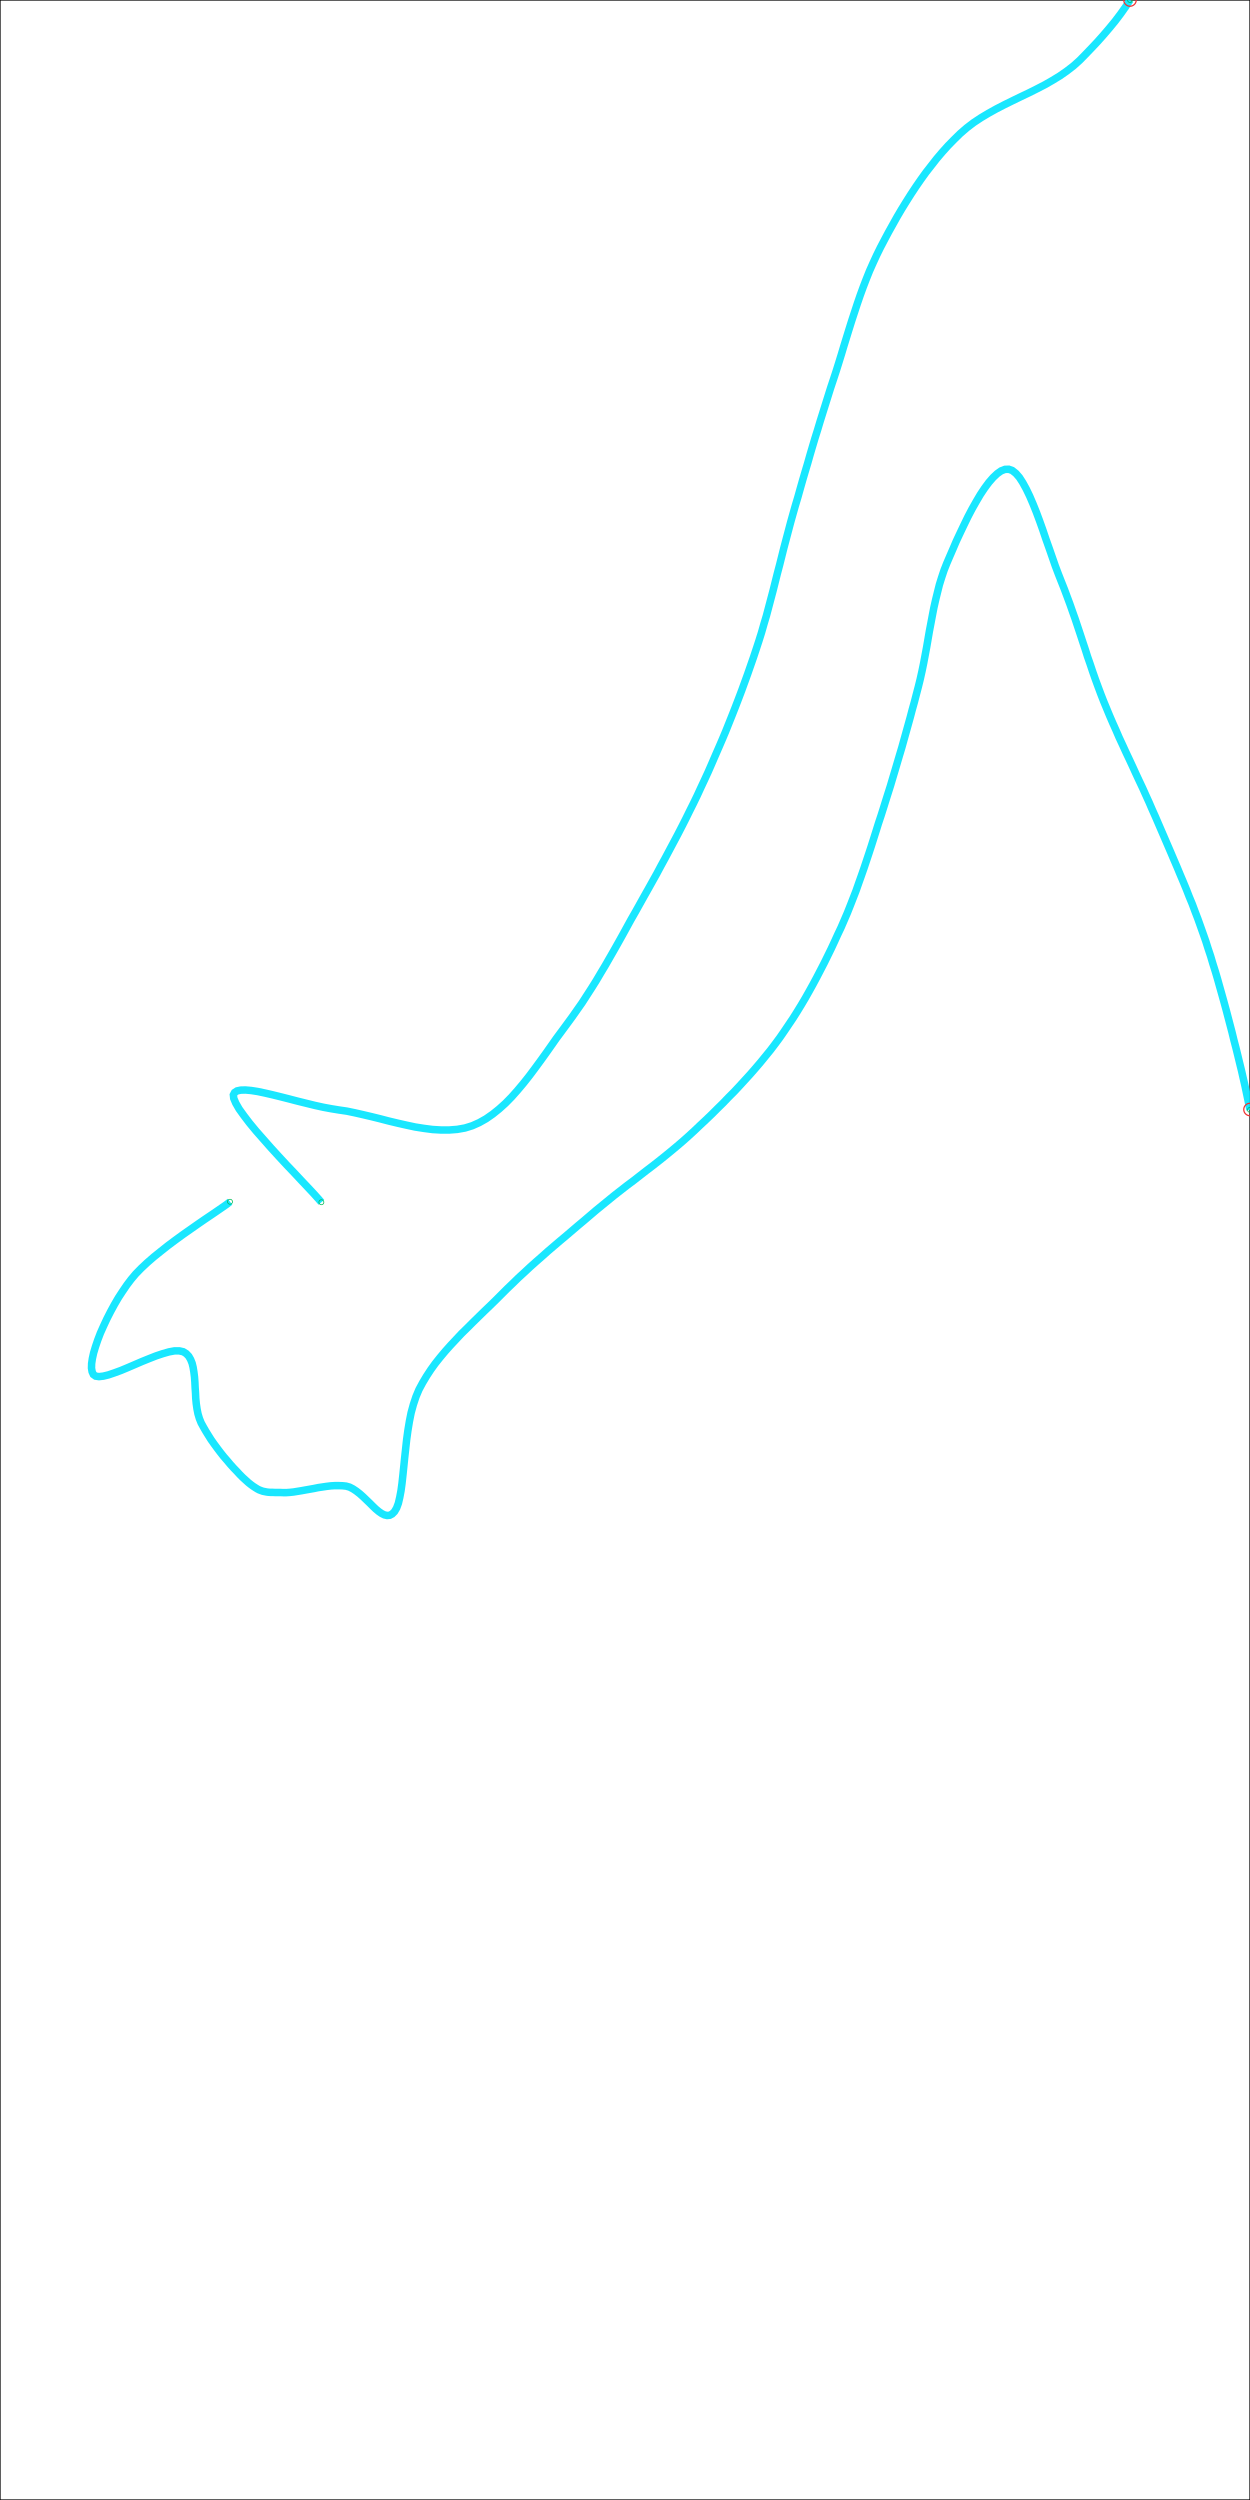
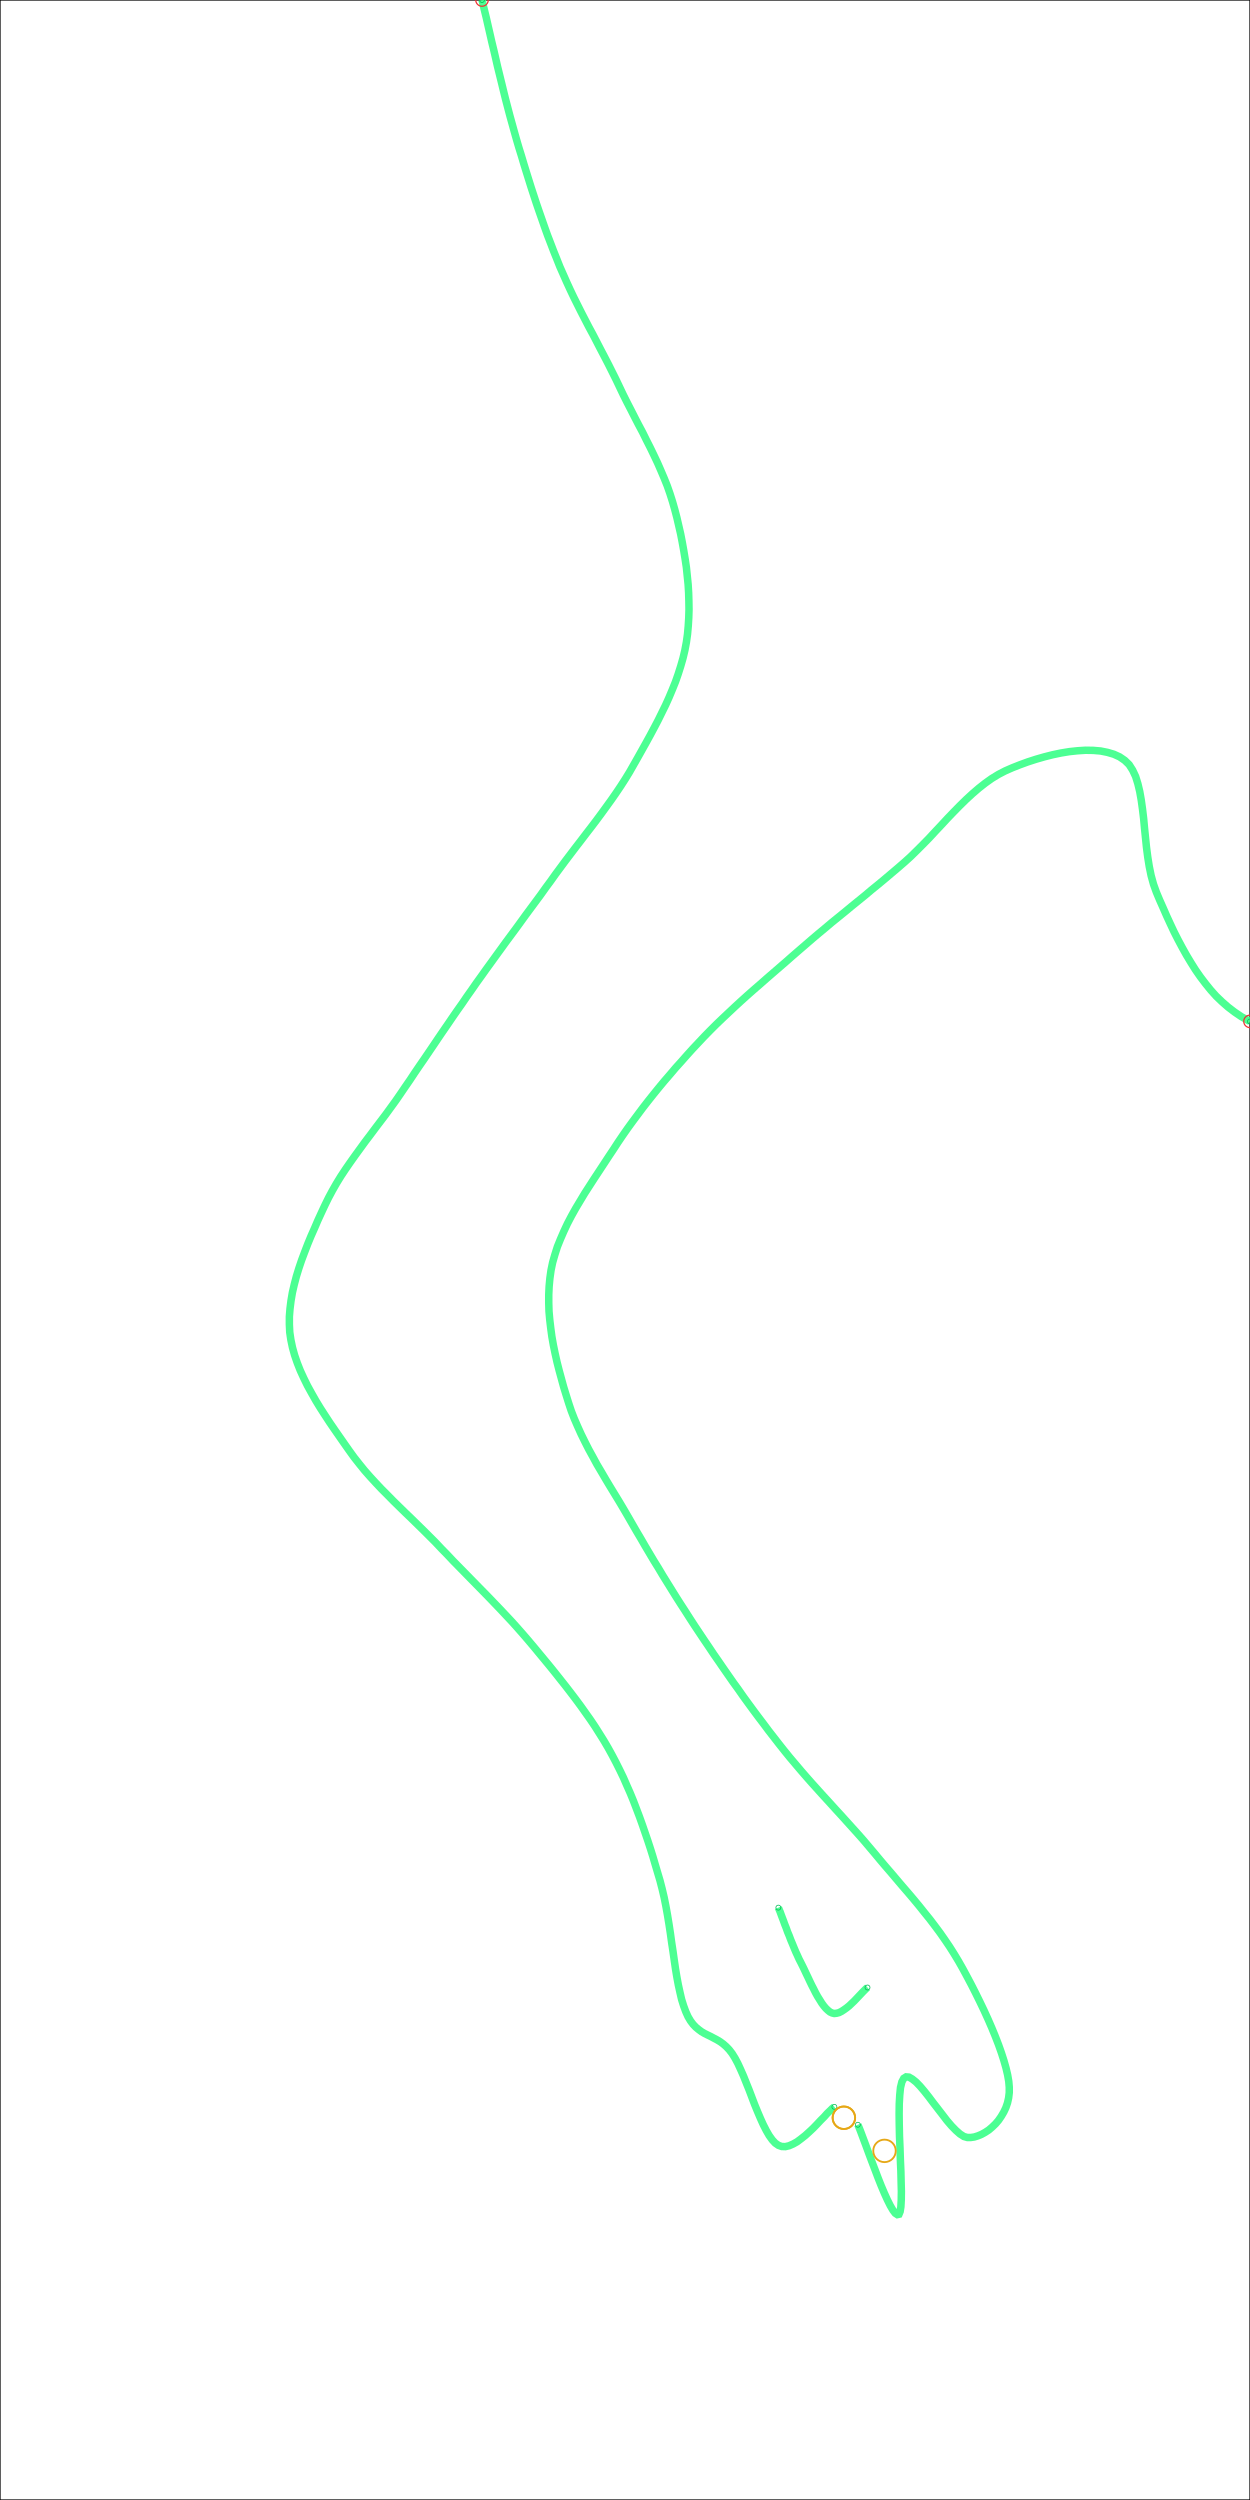
<svg xmlns="http://www.w3.org/2000/svg" width="1000mm" height="2000mm" viewBox="0 0 1000 2000">
  <g id="outline">
    <rect x="0" y="0" width="1000" height="2000" fill="none" stroke="#000" stroke-width="1" />
  </g>
  <g id="channels">
-     <path d="M 904.0 0.0 L 900.6 5.3 L 896.5 11.1 L 892.1 16.9 L 887.5 22.5 L 882.8 28.0 L 878.0 33.4 L 873.2 38.5 L 868.4 43.5 L 863.7 48.3 L 863.7 48.3 L 858.8 52.7 L 853.5 56.8 L 847.9 60.7 L 842.0 64.3 L 835.9 67.8 L 829.5 71.1 L 823.1 74.3 L 816.6 77.4 L 810.0 80.6 L 803.5 83.8 L 797.1 87.1 L 790.8 90.6 L 784.8 94.2 L 778.9 98.1 L 773.4 102.3 L 768.2 106.8 L 768.2 106.8 L 763.3 111.6 L 758.5 116.5 L 753.9 121.6 L 749.4 126.9 L 745.1 132.4 L 740.8 137.9 L 736.7 143.6 L 732.7 149.4 L 728.8 155.3 L 725.0 161.3 L 721.3 167.3 L 717.7 173.4 L 714.3 179.5 L 710.9 185.6 L 707.6 191.8 L 704.4 197.9 L 704.4 197.9 L 701.3 204.2 L 698.4 210.5 L 695.6 216.8 L 693.0 223.3 L 690.5 229.8 L 688.1 236.4 L 685.8 243.1 L 683.6 249.8 L 681.4 256.5 L 679.3 263.2 L 677.2 270.0 L 675.1 276.8 L 673.1 283.5 L 671.0 290.3 L 668.9 297.0 L 666.7 303.7 L 666.7 303.7 L 664.5 310.3 L 662.4 317.0 L 660.3 323.7 L 658.2 330.4 L 656.1 337.1 L 654.1 343.8 L 652.0 350.5 L 650.0 357.2 L 648.0 364.0 L 646.1 370.7 L 644.1 377.4 L 642.1 384.2 L 640.2 390.9 L 638.3 397.7 L 636.3 404.4 L 634.4 411.1 L 634.4 411.1 L 632.5 417.9 L 630.7 424.7 L 628.9 431.5 L 627.1 438.3 L 625.4 445.1 L 623.7 451.9 L 621.9 458.7 L 620.2 465.5 L 618.5 472.3 L 616.7 479.1 L 614.9 485.9 L 613.1 492.7 L 611.1 499.4 L 609.2 506.1 L 607.1 512.8 L 604.9 519.5 L 604.9 519.5 L 602.7 526.1 L 600.4 532.7 L 598.1 539.3 L 595.7 545.9 L 593.3 552.5 L 590.8 559.1 L 588.3 565.6 L 585.7 572.2 L 583.1 578.7 L 580.5 585.2 L 577.8 591.6 L 575.0 598.1 L 572.2 604.5 L 569.4 611.0 L 566.6 617.4 L 563.7 623.7 L 563.7 623.7 L 560.7 630.1 L 557.8 636.4 L 554.7 642.8 L 551.6 649.0 L 548.5 655.3 L 545.3 661.6 L 542.1 667.8 L 538.8 674.0 L 535.5 680.2 L 532.2 686.4 L 528.8 692.6 L 525.5 698.8 L 522.1 704.9 L 518.7 711.0 L 515.2 717.2 L 511.8 723.3 L 511.8 723.3 L 508.4 729.4 L 504.9 735.5 L 501.5 741.7 L 498.1 747.9 L 494.7 754.0 L 491.2 760.2 L 487.7 766.3 L 484.2 772.4 L 480.6 778.4 L 477.0 784.5 L 473.3 790.4 L 469.5 796.3 L 465.7 802.2 L 461.7 807.9 L 457.7 813.6 L 453.6 819.2 L 453.6 819.2 L 449.4 824.9 L 445.1 830.7 L 440.9 836.7 L 436.6 842.8 L 432.2 848.9 L 427.8 854.9 L 423.3 860.9 L 418.7 866.7 L 414.0 872.3 L 409.3 877.6 L 404.4 882.6 L 399.3 887.2 L 394.2 891.3 L 388.9 895.0 L 383.4 898.1 L 377.8 900.6 L 377.8 900.6 L 372.0 902.4 L 365.8 903.5 L 359.4 904.0 L 352.8 904.0 L 346.0 903.6 L 339.1 902.7 L 332.1 901.6 L 325.1 900.1 L 318.0 898.5 L 310.9 896.8 L 304.0 895.0 L 297.1 893.3 L 290.3 891.7 L 283.7 890.2 L 277.4 888.9 L 271.2 888.0 L 271.2 888.0 L 265.1 887.0 L 258.6 885.8 L 251.8 884.3 L 244.9 882.6 L 238.0 880.9 L 231.1 879.1 L 224.4 877.4 L 217.9 875.8 L 211.8 874.4 L 206.1 873.2 L 200.9 872.4 L 196.4 872.0 L 192.6 872.1 L 189.7 872.7 L 187.7 874.0 L 186.7 875.9 L 186.7 875.9 L 187.0 878.7 L 188.6 882.5 L 191.3 887.2 L 195.1 892.5 L 199.6 898.4 L 204.8 904.7 L 210.6 911.3 L 216.6 918.1 L 222.8 924.9 L 229.0 931.6 L 235.1 938.0 L 240.8 944.1 L 246.0 949.6 L 250.6 954.5 L 254.3 958.6 L 257.1 961.8" fill="none" stroke="#00e5ff" stroke-width="6.0" stroke-opacity="0.9" />
-     <path d="M 184.0 961.4 L 181.2 963.6 L 177.6 966.1 L 173.4 969.0 L 168.7 972.2 L 163.5 975.7 L 158.0 979.5 L 152.3 983.5 L 146.3 987.7 L 140.4 992.0 L 134.5 996.4 L 128.7 1001.0 L 123.1 1005.5 L 117.8 1010.1 L 113.0 1014.6 L 108.6 1019.1 L 104.9 1023.5 L 104.9 1023.5 L 101.5 1028.0 L 98.1 1033.0 L 94.7 1038.2 L 91.5 1043.7 L 88.4 1049.4 L 85.5 1055.1 L 82.8 1060.9 L 80.3 1066.5 L 78.2 1072.0 L 76.4 1077.3 L 74.9 1082.3 L 73.9 1086.8 L 73.3 1090.9 L 73.2 1094.5 L 73.7 1097.4 L 74.7 1099.6 L 74.7 1099.6 L 76.5 1100.9 L 79.2 1101.3 L 82.7 1100.9 L 86.8 1099.9 L 91.5 1098.3 L 96.7 1096.4 L 102.2 1094.1 L 107.8 1091.7 L 113.6 1089.2 L 119.3 1086.9 L 124.9 1084.7 L 130.3 1082.9 L 135.2 1081.5 L 139.6 1080.7 L 143.5 1080.7 L 146.6 1081.4 L 146.6 1081.4 L 149.0 1082.9 L 151.0 1085.0 L 152.5 1087.6 L 153.7 1090.6 L 154.5 1093.9 L 155.1 1097.6 L 155.6 1101.6 L 155.9 1105.7 L 156.1 1110.0 L 156.4 1114.3 L 156.6 1118.7 L 157.0 1122.9 L 157.6 1127.1 L 158.4 1131.1 L 159.5 1134.8 L 160.9 1138.3 L 160.9 1138.3 L 162.7 1141.6 L 164.6 1144.9 L 166.7 1148.3 L 168.9 1151.8 L 171.3 1155.2 L 173.8 1158.6 L 176.3 1161.9 L 178.9 1165.2 L 181.6 1168.3 L 184.2 1171.4 L 186.8 1174.3 L 189.4 1177.0 L 191.8 1179.6 L 194.2 1182.0 L 196.5 1184.1 L 198.6 1186.0 L 198.6 1186.0 L 200.6 1187.6 L 202.5 1189.0 L 204.2 1190.1 L 205.8 1191.1 L 207.3 1191.9 L 208.9 1192.5 L 210.3 1193.0 L 211.8 1193.3 L 213.3 1193.6 L 214.9 1193.8 L 216.5 1193.9 L 218.3 1193.9 L 220.1 1194.0 L 222.1 1194.0 L 224.2 1194.0 L 226.6 1194.1 L 226.6 1194.1 L 229.1 1194.1 L 231.9 1193.9 L 234.8 1193.6 L 237.9 1193.1 L 241.0 1192.6 L 244.3 1192.0 L 247.7 1191.4 L 251.1 1190.8 L 254.5 1190.1 L 257.9 1189.6 L 261.3 1189.1 L 264.6 1188.7 L 267.9 1188.5 L 271.0 1188.5 L 274.0 1188.6 L 276.9 1188.9 L 276.9 1188.9 L 279.7 1189.7 L 282.4 1191.1 L 285.1 1192.9 L 287.8 1195.0 L 290.5 1197.4 L 293.1 1199.9 L 295.7 1202.4 L 298.2 1204.9 L 300.6 1207.2 L 303.0 1209.2 L 305.3 1210.8 L 307.5 1211.9 L 309.7 1212.4 L 311.8 1212.2 L 313.7 1211.2 L 315.6 1209.3 L 315.6 1209.3 L 317.3 1206.4 L 318.7 1202.6 L 319.8 1197.9 L 320.8 1192.6 L 321.6 1186.7 L 322.3 1180.3 L 323.0 1173.5 L 323.7 1166.5 L 324.5 1159.2 L 325.3 1151.8 L 326.3 1144.5 L 327.5 1137.2 L 328.9 1130.2 L 330.7 1123.6 L 332.8 1117.3 L 335.2 1111.6 L 335.2 1111.6 L 338.1 1106.2 L 341.2 1101.0 L 344.6 1095.8 L 348.2 1090.8 L 352.1 1085.9 L 356.2 1081.0 L 360.4 1076.3 L 364.8 1071.6 L 369.2 1066.9 L 373.8 1062.4 L 378.4 1057.8 L 383.0 1053.3 L 387.6 1048.8 L 392.2 1044.4 L 396.8 1039.9 L 401.3 1035.4 L 401.3 1035.4 L 405.7 1031.0 L 410.3 1026.6 L 414.8 1022.2 L 419.5 1017.9 L 424.1 1013.6 L 428.8 1009.4 L 433.6 1005.2 L 438.3 1001.0 L 443.1 996.9 L 447.9 992.8 L 452.8 988.7 L 457.6 984.6 L 462.4 980.5 L 467.3 976.4 L 472.1 972.3 L 476.9 968.2 L 476.9 968.2 L 481.8 964.2 L 486.7 960.2 L 491.6 956.2 L 496.6 952.3 L 501.6 948.4 L 506.7 944.6 L 511.7 940.7 L 516.7 936.8 L 521.7 933.0 L 526.7 929.1 L 531.7 925.1 L 536.6 921.1 L 541.4 917.1 L 546.2 913.0 L 550.9 908.8 L 555.6 904.5 L 555.6 904.5 L 560.1 900.2 L 564.7 895.9 L 569.3 891.5 L 573.8 887.0 L 578.3 882.6 L 582.7 878.0 L 587.2 873.5 L 591.5 868.9 L 595.8 864.2 L 600.1 859.5 L 604.2 854.8 L 608.3 850.0 L 612.3 845.1 L 616.3 840.2 L 620.1 835.2 L 623.8 830.2 L 623.8 830.2 L 627.4 825.0 L 630.9 819.8 L 634.4 814.6 L 637.8 809.2 L 641.1 803.8 L 644.3 798.4 L 647.4 792.9 L 650.5 787.3 L 653.5 781.7 L 656.4 776.1 L 659.3 770.5 L 662.1 764.8 L 664.9 759.1 L 667.6 753.3 L 670.2 747.6 L 672.9 741.9 L 672.9 741.9 L 675.4 736.1 L 677.9 730.3 L 680.2 724.5 L 682.5 718.6 L 684.8 712.7 L 686.9 706.7 L 689.0 700.8 L 691.1 694.8 L 693.1 688.8 L 695.1 682.8 L 697.1 676.7 L 699.0 670.7 L 700.9 664.7 L 702.8 658.6 L 704.8 652.6 L 706.7 646.6 L 706.7 646.6 L 708.6 640.5 L 710.5 634.5 L 712.4 628.5 L 714.2 622.4 L 716.0 616.4 L 717.8 610.3 L 719.6 604.2 L 721.4 598.2 L 723.1 592.1 L 724.8 586.0 L 726.5 579.9 L 728.2 573.8 L 729.8 567.7 L 731.5 561.6 L 733.1 555.4 L 734.7 549.3 L 734.7 549.3 L 736.2 543.2 L 737.6 536.9 L 738.9 530.6 L 740.1 524.2 L 741.3 517.8 L 742.4 511.4 L 743.5 505.0 L 744.7 498.7 L 745.9 492.3 L 747.1 486.1 L 748.5 479.9 L 750.0 473.8 L 751.5 467.8 L 753.3 462.0 L 755.2 456.3 L 757.4 450.7 L 757.4 450.7 L 759.8 445.1 L 762.4 439.1 L 765.1 432.8 L 768.1 426.4 L 771.2 419.9 L 774.3 413.5 L 777.6 407.2 L 781.0 401.2 L 784.3 395.6 L 787.7 390.5 L 791.1 385.9 L 794.5 382.0 L 797.8 378.9 L 800.9 376.7 L 804.0 375.5 L 807.0 375.4 L 807.0 375.4 L 809.8 376.4 L 812.7 378.7 L 815.5 381.9 L 818.2 386.1 L 821.0 391.2 L 823.7 396.8 L 826.4 403.1 L 829.1 409.8 L 831.7 416.8 L 834.3 424.1 L 836.8 431.5 L 839.4 438.8 L 841.9 446.0 L 844.3 452.9 L 846.8 459.5 L 849.2 465.6 L 849.2 465.6 L 851.5 471.4 L 853.7 477.3 L 855.9 483.2 L 858.0 489.2 L 860.1 495.1 L 862.1 501.1 L 864.1 507.1 L 866.1 513.2 L 868.1 519.2 L 870.0 525.2 L 872.1 531.2 L 874.1 537.2 L 876.2 543.2 L 878.4 549.2 L 880.6 555.1 L 882.9 561.0 L 882.9 561.0 L 885.3 566.8 L 887.7 572.6 L 890.2 578.4 L 892.8 584.2 L 895.3 590.0 L 898.0 595.8 L 900.6 601.5 L 903.3 607.2 L 906.0 613.0 L 908.6 618.7 L 911.3 624.5 L 914.0 630.2 L 916.6 636.0 L 919.2 641.7 L 921.7 647.5 L 924.3 653.3 L 924.3 653.3 L 926.8 659.1 L 929.3 664.9 L 931.8 670.7 L 934.3 676.5 L 936.8 682.3 L 939.3 688.2 L 941.8 694.0 L 944.2 699.8 L 946.7 705.7 L 949.1 711.5 L 951.4 717.4 L 953.8 723.2 L 956.0 729.1 L 958.3 735.1 L 960.4 741.0 L 962.5 746.9 L 962.5 746.9 L 964.6 752.9 L 966.5 758.9 L 968.5 764.9 L 970.3 771.0 L 972.2 777.0 L 974.0 783.1 L 975.7 789.2 L 977.4 795.2 L 979.1 801.3 L 980.8 807.5 L 982.4 813.6 L 984.0 819.7 L 985.6 825.8 L 987.1 832.0 L 988.7 838.1 L 990.2 844.2 L 990.2 844.2 L 991.7 850.4 L 993.2 856.5 L 994.6 862.7 L 996.0 868.8 L 997.3 875.0 L 998.6 881.2 L 999.9 887.4 L 1000.0 887.9" fill="none" stroke="#00e5ff" stroke-width="6.0" stroke-opacity="0.9" />
+     <path d="M 385.6 0.0 L 385.8 0.7 L 387.3 7.2 L 387.3 7.2 L 388.9 13.7 L 390.4 20.3 L 391.9 26.8 L 393.4 33.4 L 395.0 40.0 L 396.5 46.5 L 398.0 53.1 L 399.6 59.6 L 401.2 66.1 L 402.8 72.7 L 404.4 79.2 L 406.1 85.7 L 407.8 92.2 L 409.6 98.7 L 411.4 105.2 L 413.2 111.6 L 413.2 111.6 L 415.1 118.1 L 417.1 124.5 L 419.0 130.9 L 421.0 137.4 L 423.0 143.8 L 425.0 150.2 L 427.1 156.6 L 429.2 163.0 L 431.4 169.4 L 433.6 175.7 L 435.8 182.0 L 438.1 188.4 L 440.5 194.6 L 442.9 200.9 L 445.4 207.1 L 447.9 213.4 L 447.9 213.4 L 450.6 219.5 L 453.3 225.6 L 456.1 231.7 L 459.0 237.8 L 462.0 243.8 L 465.0 249.8 L 468.1 255.8 L 471.2 261.8 L 474.4 267.7 L 477.5 273.7 L 480.6 279.7 L 483.7 285.6 L 486.8 291.6 L 489.8 297.6 L 492.8 303.6 L 495.7 309.7 L 495.7 309.7 L 498.6 315.8 L 501.6 321.8 L 504.7 327.8 L 507.8 333.9 L 510.9 339.9 L 514.1 345.9 L 517.1 352.0 L 520.2 358.1 L 523.1 364.1 L 526.0 370.2 L 528.7 376.4 L 531.3 382.5 L 533.8 388.7 L 536.0 395.0 L 538.0 401.3 L 539.8 407.6 L 539.8 407.6 L 541.5 414.1 L 543.0 420.6 L 544.5 427.1 L 545.8 433.8 L 547.0 440.5 L 548.1 447.2 L 549.1 453.9 L 549.8 460.7 L 550.5 467.5 L 550.9 474.2 L 551.1 480.9 L 551.2 487.6 L 551.0 494.3 L 550.6 500.8 L 550.0 507.4 L 549.1 513.8 L 549.1 513.8 L 547.9 520.2 L 546.4 526.5 L 544.6 532.8 L 542.6 539.1 L 540.4 545.4 L 537.9 551.6 L 535.3 557.8 L 532.5 564.0 L 529.5 570.1 L 526.5 576.2 L 523.3 582.3 L 520.1 588.3 L 516.8 594.3 L 513.5 600.2 L 510.2 606.1 L 506.9 611.9 L 506.9 611.9 L 503.6 617.7 L 500.1 623.4 L 496.5 629.0 L 492.8 634.5 L 488.9 640.1 L 485.0 645.5 L 481.0 651.0 L 477.0 656.4 L 472.9 661.8 L 468.8 667.1 L 464.7 672.5 L 460.6 677.8 L 456.5 683.2 L 452.4 688.6 L 448.4 694.0 L 444.4 699.4 L 444.4 699.4 L 440.5 704.9 L 436.5 710.3 L 432.6 715.8 L 428.6 721.2 L 424.6 726.6 L 420.6 732.0 L 416.7 737.4 L 412.7 742.9 L 408.7 748.3 L 404.7 753.7 L 400.8 759.1 L 396.8 764.6 L 392.9 770.0 L 388.9 775.5 L 385.0 781.0 L 381.1 786.4 L 381.1 786.4 L 377.3 791.9 L 373.4 797.4 L 369.6 803.0 L 365.7 808.5 L 361.9 814.0 L 358.1 819.6 L 354.3 825.1 L 350.5 830.7 L 346.8 836.2 L 343.0 841.8 L 339.2 847.4 L 335.4 852.9 L 331.6 858.5 L 327.9 864.1 L 324.1 869.6 L 320.3 875.2 L 320.3 875.2 L 316.5 880.7 L 312.5 886.2 L 308.5 891.7 L 304.4 897.1 L 300.3 902.5 L 296.2 908.0 L 292.1 913.4 L 288.1 918.9 L 284.1 924.4 L 280.2 929.9 L 276.4 935.4 L 272.7 941.0 L 269.2 946.7 L 265.9 952.5 L 262.8 958.3 L 259.9 964.2 L 259.9 964.2 L 257.1 970.2 L 254.3 976.3 L 251.6 982.6 L 248.8 988.9 L 246.2 995.2 L 243.7 1001.7 L 241.3 1008.1 L 239.1 1014.6 L 237.1 1021.1 L 235.4 1027.6 L 233.9 1034.1 L 232.8 1040.6 L 232.0 1047.0 L 231.5 1053.3 L 231.5 1059.6 L 231.8 1065.8 L 231.8 1065.8 L 232.7 1071.9 L 234.0 1078.1 L 235.7 1084.2 L 237.8 1090.3 L 240.2 1096.4 L 243.0 1102.5 L 246.0 1108.6 L 249.3 1114.6 L 252.7 1120.6 L 256.3 1126.5 L 260.1 1132.4 L 263.9 1138.2 L 267.8 1143.9 L 271.7 1149.5 L 275.6 1155.1 L 279.4 1160.5 L 279.4 1160.5 L 283.3 1165.9 L 287.4 1171.1 L 291.6 1176.3 L 296.0 1181.3 L 300.5 1186.2 L 305.1 1191.1 L 309.9 1195.9 L 314.6 1200.7 L 319.5 1205.5 L 324.3 1210.2 L 329.2 1214.9 L 334.1 1219.7 L 338.9 1224.4 L 343.7 1229.2 L 348.5 1234.0 L 353.1 1238.9 L 353.1 1238.9 L 357.8 1243.7 L 362.4 1248.6 L 367.1 1253.4 L 371.8 1258.2 L 376.5 1263.0 L 381.3 1267.9 L 386.0 1272.7 L 390.7 1277.5 L 395.3 1282.3 L 400.0 1287.2 L 404.6 1292.1 L 409.2 1297.0 L 413.7 1302.0 L 418.1 1307.0 L 422.5 1312.1 L 426.8 1317.2 L 426.8 1317.2 L 431.1 1322.4 L 435.4 1327.6 L 439.7 1332.8 L 443.9 1338.0 L 448.1 1343.3 L 452.3 1348.6 L 456.4 1353.9 L 460.5 1359.3 L 464.5 1364.7 L 468.4 1370.2 L 472.3 1375.7 L 476.0 1381.2 L 479.6 1386.9 L 483.1 1392.5 L 486.5 1398.3 L 489.7 1404.1 L 489.7 1404.1 L 492.8 1410.0 L 495.8 1416.0 L 498.7 1422.0 L 501.4 1428.2 L 504.1 1434.3 L 506.7 1440.6 L 509.1 1446.9 L 511.5 1453.2 L 513.8 1459.6 L 516.0 1466.0 L 518.2 1472.4 L 520.3 1478.8 L 522.3 1485.2 L 524.2 1491.7 L 526.1 1498.1 L 528.0 1504.5 L 528.0 1504.5 L 529.7 1511.1 L 531.3 1517.9 L 532.7 1524.9 L 534.0 1532.1 L 535.2 1539.4 L 536.3 1546.6 L 537.3 1553.9 L 538.4 1561.1 L 539.4 1568.2 L 540.4 1575.1 L 541.5 1581.7 L 542.7 1588.1 L 544.0 1594.0 L 545.3 1599.6 L 546.9 1604.7 L 548.6 1609.3 L 548.6 1609.3 L 550.4 1613.3 L 552.4 1616.7 L 554.5 1619.5 L 556.7 1621.8 L 559.0 1623.7 L 561.3 1625.4 L 563.7 1626.8 L 566.1 1628.0 L 568.6 1629.2 L 571.0 1630.5 L 573.5 1631.8 L 576.0 1633.3 L 578.5 1635.1 L 580.9 1637.2 L 583.3 1639.7 L 585.7 1642.8 L 585.7 1642.8 L 588.0 1646.5 L 590.3 1650.8 L 592.5 1655.6 L 594.8 1660.8 L 597.0 1666.3 L 599.3 1672.0 L 601.5 1677.8 L 603.7 1683.6 L 606.0 1689.2 L 608.3 1694.6 L 610.6 1699.7 L 613.0 1704.4 L 615.3 1708.4 L 617.8 1711.9 L 620.2 1714.5 L 622.8 1716.3 L 622.8 1716.3 L 625.4 1717.2 L 628.3 1717.3 L 631.3 1716.6 L 634.5 1715.2 L 637.7 1713.4 L 640.9 1711.0 L 644.2 1708.4 L 647.4 1705.5 L 650.6 1702.5 L 653.6 1699.4 L 656.5 1696.3 L 659.3 1693.5 L 661.7 1690.8 L 664.0 1688.6 L 665.9 1686.7 L 667.5 1685.5" fill="none" stroke="#39ff88" stroke-width="6.0" stroke-opacity="0.9" />
+     <path d="M 622.7 1526.1 L 623.3 1527.6 L 624.1 1529.5 L 624.9 1531.7 L 625.8 1534.1 L 626.8 1536.7 L 627.8 1539.5 L 629.0 1542.5 L 630.1 1545.6 L 631.4 1548.7 L 632.6 1551.9 L 634.0 1555.2 L 635.3 1558.4 L 636.6 1561.5 L 638.0 1564.5 L 639.3 1567.4 L 640.7 1570.1 L 640.7 1570.1 L 642.1 1572.9 L 643.5 1575.8 L 644.9 1578.8 L 646.4 1581.9 L 647.9 1585.1 L 649.4 1588.2 L 651.0 1591.3 L 652.5 1594.3 L 654.1 1597.2 L 655.8 1599.9 L 657.4 1602.5 L 659.0 1604.7 L 660.7 1606.7 L 662.4 1608.3 L 664.0 1609.6 L 665.7 1610.4 L 665.7 1610.4 L 667.4 1610.8 L 669.3 1610.6 L 671.2 1610.1 L 673.2 1609.1 L 675.2 1607.8 L 677.3 1606.3 L 679.4 1604.6 L 681.4 1602.7 L 683.4 1600.8 L 685.3 1598.8 L 687.1 1596.9 L 688.8 1595.1 L 690.4 1593.4 L 691.8 1592.0 L 693.0 1590.8 L 694.0 1590.0" fill="none" stroke="#39ff88" stroke-width="6.0" stroke-opacity="0.9" />
+     <path d="M 686.3 1699.8 L 687.5 1702.6 L 689.0 1706.5 L 690.8 1711.3 L 692.9 1716.9 L 695.1 1722.9 L 697.5 1729.3 L 700.0 1735.8 L 702.5 1742.4 L 705.0 1748.7 L 707.5 1754.6 L 709.9 1759.9 L 712.2 1764.5 L 714.3 1768.1 L 716.2 1770.6 L 717.9 1771.7 L 719.2 1771.4 L 719.2 1771.4 L 720.1 1769.2 L 720.7 1765.4 L 721.0 1759.9 L 721.1 1753.2 L 720.9 1745.5 L 720.7 1737.0 L 720.3 1727.9 L 720.0 1718.5 L 719.6 1709.1 L 719.4 1699.9 L 719.3 1691.2 L 719.4 1683.1 L 719.8 1676.0 L 720.4 1670.0 L 721.5 1665.5 L 723.0 1662.7 L 723.0 1662.7 L 724.9 1661.5 L 727.2 1661.7 L 729.8 1663.2 L 732.8 1665.6 L 736.0 1668.9 L 739.4 1672.9 L 742.9 1677.3 L 746.5 1682.1 L 750.3 1687.0 L 754.0 1691.8 L 757.6 1696.5 L 761.2 1700.7 L 764.7 1704.3 L 768.0 1707.2 L 771.1 1709.2 L 773.9 1710.0 L 773.9 1710.0 L 776.6 1710.0 L 779.4 1709.6 L 782.3 1708.7 L 785.2 1707.5 L 788.1 1705.9 L 791.0 1704.0 L 793.7 1701.7 L 796.4 1699.1 L 798.8 1696.3 L 801.0 1693.1 L 803.0 1689.7 L 804.7 1686.1 L 806.0 1682.3 L 806.9 1678.3 L 807.4 1674.1 L 807.4 1669.7 L 807.4 1669.7 L 807.0 1665.1 L 806.1 1659.9 L 804.8 1654.4 L 803.1 1648.4 L 801.1 1642.2 L 798.8 1635.7 L 796.2 1629.0 L 793.4 1622.2 L 790.4 1615.3 L 787.2 1608.3 L 783.9 1601.4 L 780.5 1594.5 L 777.1 1587.8 L 773.6 1581.2 L 770.2 1574.9 L 766.8 1568.9 L 766.8 1568.9 L 763.3 1563.1 L 759.7 1557.4 L 755.9 1551.8 L 752.0 1546.2 L 747.9 1540.7 L 743.8 1535.3 L 739.5 1530.0 L 735.2 1524.6 L 730.8 1519.3 L 726.4 1514.1 L 721.9 1508.9 L 717.4 1503.6 L 713.0 1498.4 L 708.5 1493.2 L 704.1 1488.0 L 699.7 1482.7 L 699.7 1482.7 L 695.3 1477.5 L 690.9 1472.3 L 686.4 1467.2 L 681.8 1462.1 L 677.2 1457.0 L 672.6 1451.9 L 668.0 1446.9 L 663.4 1441.8 L 658.8 1436.8 L 654.2 1431.7 L 649.6 1426.6 L 645.1 1421.5 L 640.6 1416.3 L 636.2 1411.1 L 631.8 1405.9 L 627.5 1400.6 L 627.5 1400.6 L 623.3 1395.3 L 619.1 1389.9 L 614.9 1384.5 L 610.8 1379.0 L 606.7 1373.6 L 602.6 1368.1 L 598.5 1362.5 L 594.5 1357.0 L 590.6 1351.4 L 586.6 1345.9 L 582.7 1340.3 L 578.8 1334.7 L 574.9 1329.0 L 571.0 1323.4 L 567.2 1317.7 L 563.4 1312.1 L 563.4 1312.1 L 559.6 1306.4 L 555.8 1300.7 L 552.1 1295.0 L 548.4 1289.2 L 544.7 1283.5 L 541.0 1277.7 L 537.4 1271.9 L 533.8 1266.1 L 530.2 1260.3 L 526.7 1254.4 L 523.1 1248.6 L 519.6 1242.7 L 516.1 1236.8 L 512.7 1230.9 L 509.2 1225.0 L 505.8 1219.1 L 505.8 1219.1 L 502.4 1213.2 L 498.9 1207.2 L 495.4 1201.3 L 491.8 1195.4 L 488.2 1189.5 L 484.6 1183.5 L 481.1 1177.5 L 477.6 1171.6 L 474.3 1165.5 L 471.0 1159.5 L 467.9 1153.4 L 464.9 1147.3 L 462.1 1141.1 L 459.4 1134.9 L 457.0 1128.7 L 454.9 1122.4 L 454.9 1122.4 L 452.9 1116.0 L 450.9 1109.5 L 449.1 1102.9 L 447.3 1096.3 L 445.6 1089.6 L 444.1 1082.9 L 442.7 1076.1 L 441.5 1069.3 L 440.6 1062.6 L 439.8 1055.8 L 439.2 1049.1 L 439.0 1042.4 L 439.0 1035.7 L 439.3 1029.2 L 439.9 1022.7 L 440.8 1016.3 L 440.8 1016.3 L 442.1 1010.0 L 443.9 1003.7 L 445.9 997.4 L 448.4 991.2 L 451.1 985.0 L 454.0 978.8 L 457.2 972.7 L 460.6 966.6 L 464.2 960.6 L 467.8 954.6 L 471.6 948.7 L 475.4 942.8 L 479.3 936.9 L 483.1 931.1 L 486.9 925.3 L 490.7 919.6 L 490.7 919.6 L 494.4 913.9 L 498.2 908.3 L 502.1 902.7 L 506.1 897.2 L 510.2 891.7 L 514.3 886.2 L 518.5 880.8 L 522.8 875.4 L 527.1 870.1 L 531.5 864.8 L 536.0 859.6 L 540.4 854.4 L 545.0 849.3 L 549.5 844.2 L 554.1 839.1 L 558.8 834.1 L 558.8 834.1 L 563.4 829.2 L 568.2 824.3 L 573.0 819.5 L 577.9 814.8 L 582.9 810.1 L 587.9 805.4 L 592.9 800.8 L 598.0 796.2 L 603.1 791.7 L 608.3 787.2 L 613.4 782.7 L 618.6 778.2 L 623.8 773.7 L 629.0 769.2 L 634.1 764.7 L 639.3 760.2 L 639.3 760.2 L 644.4 755.8 L 649.6 751.3 L 654.8 746.9 L 660.1 742.5 L 665.3 738.1 L 670.6 733.8 L 675.9 729.5 L 681.2 725.1 L 686.5 720.8 L 691.8 716.5 L 697.0 712.1 L 702.3 707.8 L 707.6 703.4 L 712.8 699.0 L 718.0 694.6 L 723.2 690.1 L 723.2 690.1 L 728.3 685.5 L 733.3 680.6 L 738.3 675.6 L 743.3 670.5 L 748.2 665.2 L 753.1 660.0 L 758.0 654.7 L 763.0 649.5 L 767.9 644.5 L 772.9 639.6 L 777.9 635.0 L 783.0 630.6 L 788.2 626.5 L 793.4 622.8 L 798.8 619.5 L 804.2 616.7 L 804.2 616.7 L 809.9 614.2 L 816.0 611.8 L 822.3 609.5 L 828.8 607.4 L 835.4 605.5 L 842.1 603.8 L 848.8 602.4 L 855.5 601.3 L 862.1 600.6 L 868.5 600.2 L 874.6 600.3 L 880.5 600.8 L 886.0 601.9 L 891.1 603.4 L 895.7 605.5 L 899.8 608.3 L 899.8 608.3 L 903.3 611.7 L 906.1 616.1 L 908.5 621.2 L 910.3 627.0 L 911.8 633.3 L 913.0 640.1 L 914.0 647.3 L 914.9 654.8 L 915.6 662.4 L 916.4 670.2 L 917.2 678.0 L 918.2 685.7 L 919.4 693.2 L 920.9 700.5 L 922.8 707.4 L 925.1 713.8 L 925.1 713.8 L 927.7 720.0 L 930.5 726.3 L 933.3 732.7 L 936.2 739.0 L 939.2 745.4 L 942.4 751.7 L 945.7 757.9 L 949.1 764.0 L 952.7 770.0 L 956.4 775.9 L 960.3 781.5 L 964.4 786.9 L 968.6 792.1 L 973.0 797.0 L 977.7 801.5 L 982.5 805.7 L 982.5 805.7 L 987.6 809.6 L 992.9 813.2 L 998.5 816.4 L 1000.0 817.2" fill="none" stroke="#39ff88" stroke-width="6.0" stroke-opacity="0.9" />
  </g>
  <g id="clips">
-     <circle cx="904.0" cy="0.0" r="2" fill="none" stroke="#0b5" stroke-width="0.6" />
-     <circle cx="257.1" cy="961.8" r="2" fill="none" stroke="#0b5" stroke-width="0.6" />
-     <circle cx="184.0" cy="961.4" r="2" fill="none" stroke="#0b5" stroke-width="0.6" />
-     <circle cx="1000.0" cy="887.9" r="2" fill="none" stroke="#0b5" stroke-width="0.6" />
+     <circle cx="385.6" cy="0.0" r="2" fill="none" stroke="#0b5" stroke-width="0.6" />
+     <circle cx="667.5" cy="1685.5" r="2" fill="none" stroke="#0b5" stroke-width="0.6" />
+     <circle cx="622.7" cy="1526.1" r="2" fill="none" stroke="#0b5" stroke-width="0.6" />
+     <circle cx="694.0" cy="1590.0" r="2" fill="none" stroke="#0b5" stroke-width="0.6" />
+     <circle cx="686.3" cy="1699.8" r="2" fill="none" stroke="#0b5" stroke-width="0.6" />
+     <circle cx="1000.0" cy="817.2" r="2" fill="none" stroke="#0b5" stroke-width="0.6" />
  </g>
  <g id="power">
-     <circle cx="1000.0" cy="887.6" r="5" fill="none" stroke="#e33" stroke-width="1" />
-     <circle cx="904.0" cy="0.0" r="5" fill="none" stroke="#e33" stroke-width="1" />
+     <circle cx="1000.0" cy="817.1" r="5" fill="none" stroke="#e33" stroke-width="1" />
+     <circle cx="385.6" cy="0.0" r="5" fill="none" stroke="#e33" stroke-width="1" />
  </g>
-   <g id="bridges" />
+   <g id="bridges">
+     <circle cx="675.1" cy="1694.2" r="9" fill="none" stroke="#e6a817" stroke-width="1.5" />
+     <circle cx="675.1" cy="1694.2" r="9" fill="none" stroke="#e6a817" stroke-width="1.5" />
+     <circle cx="707.6" cy="1720.7" r="9" fill="none" stroke="#e6a817" stroke-width="1.5" />
+   </g>
</svg>
